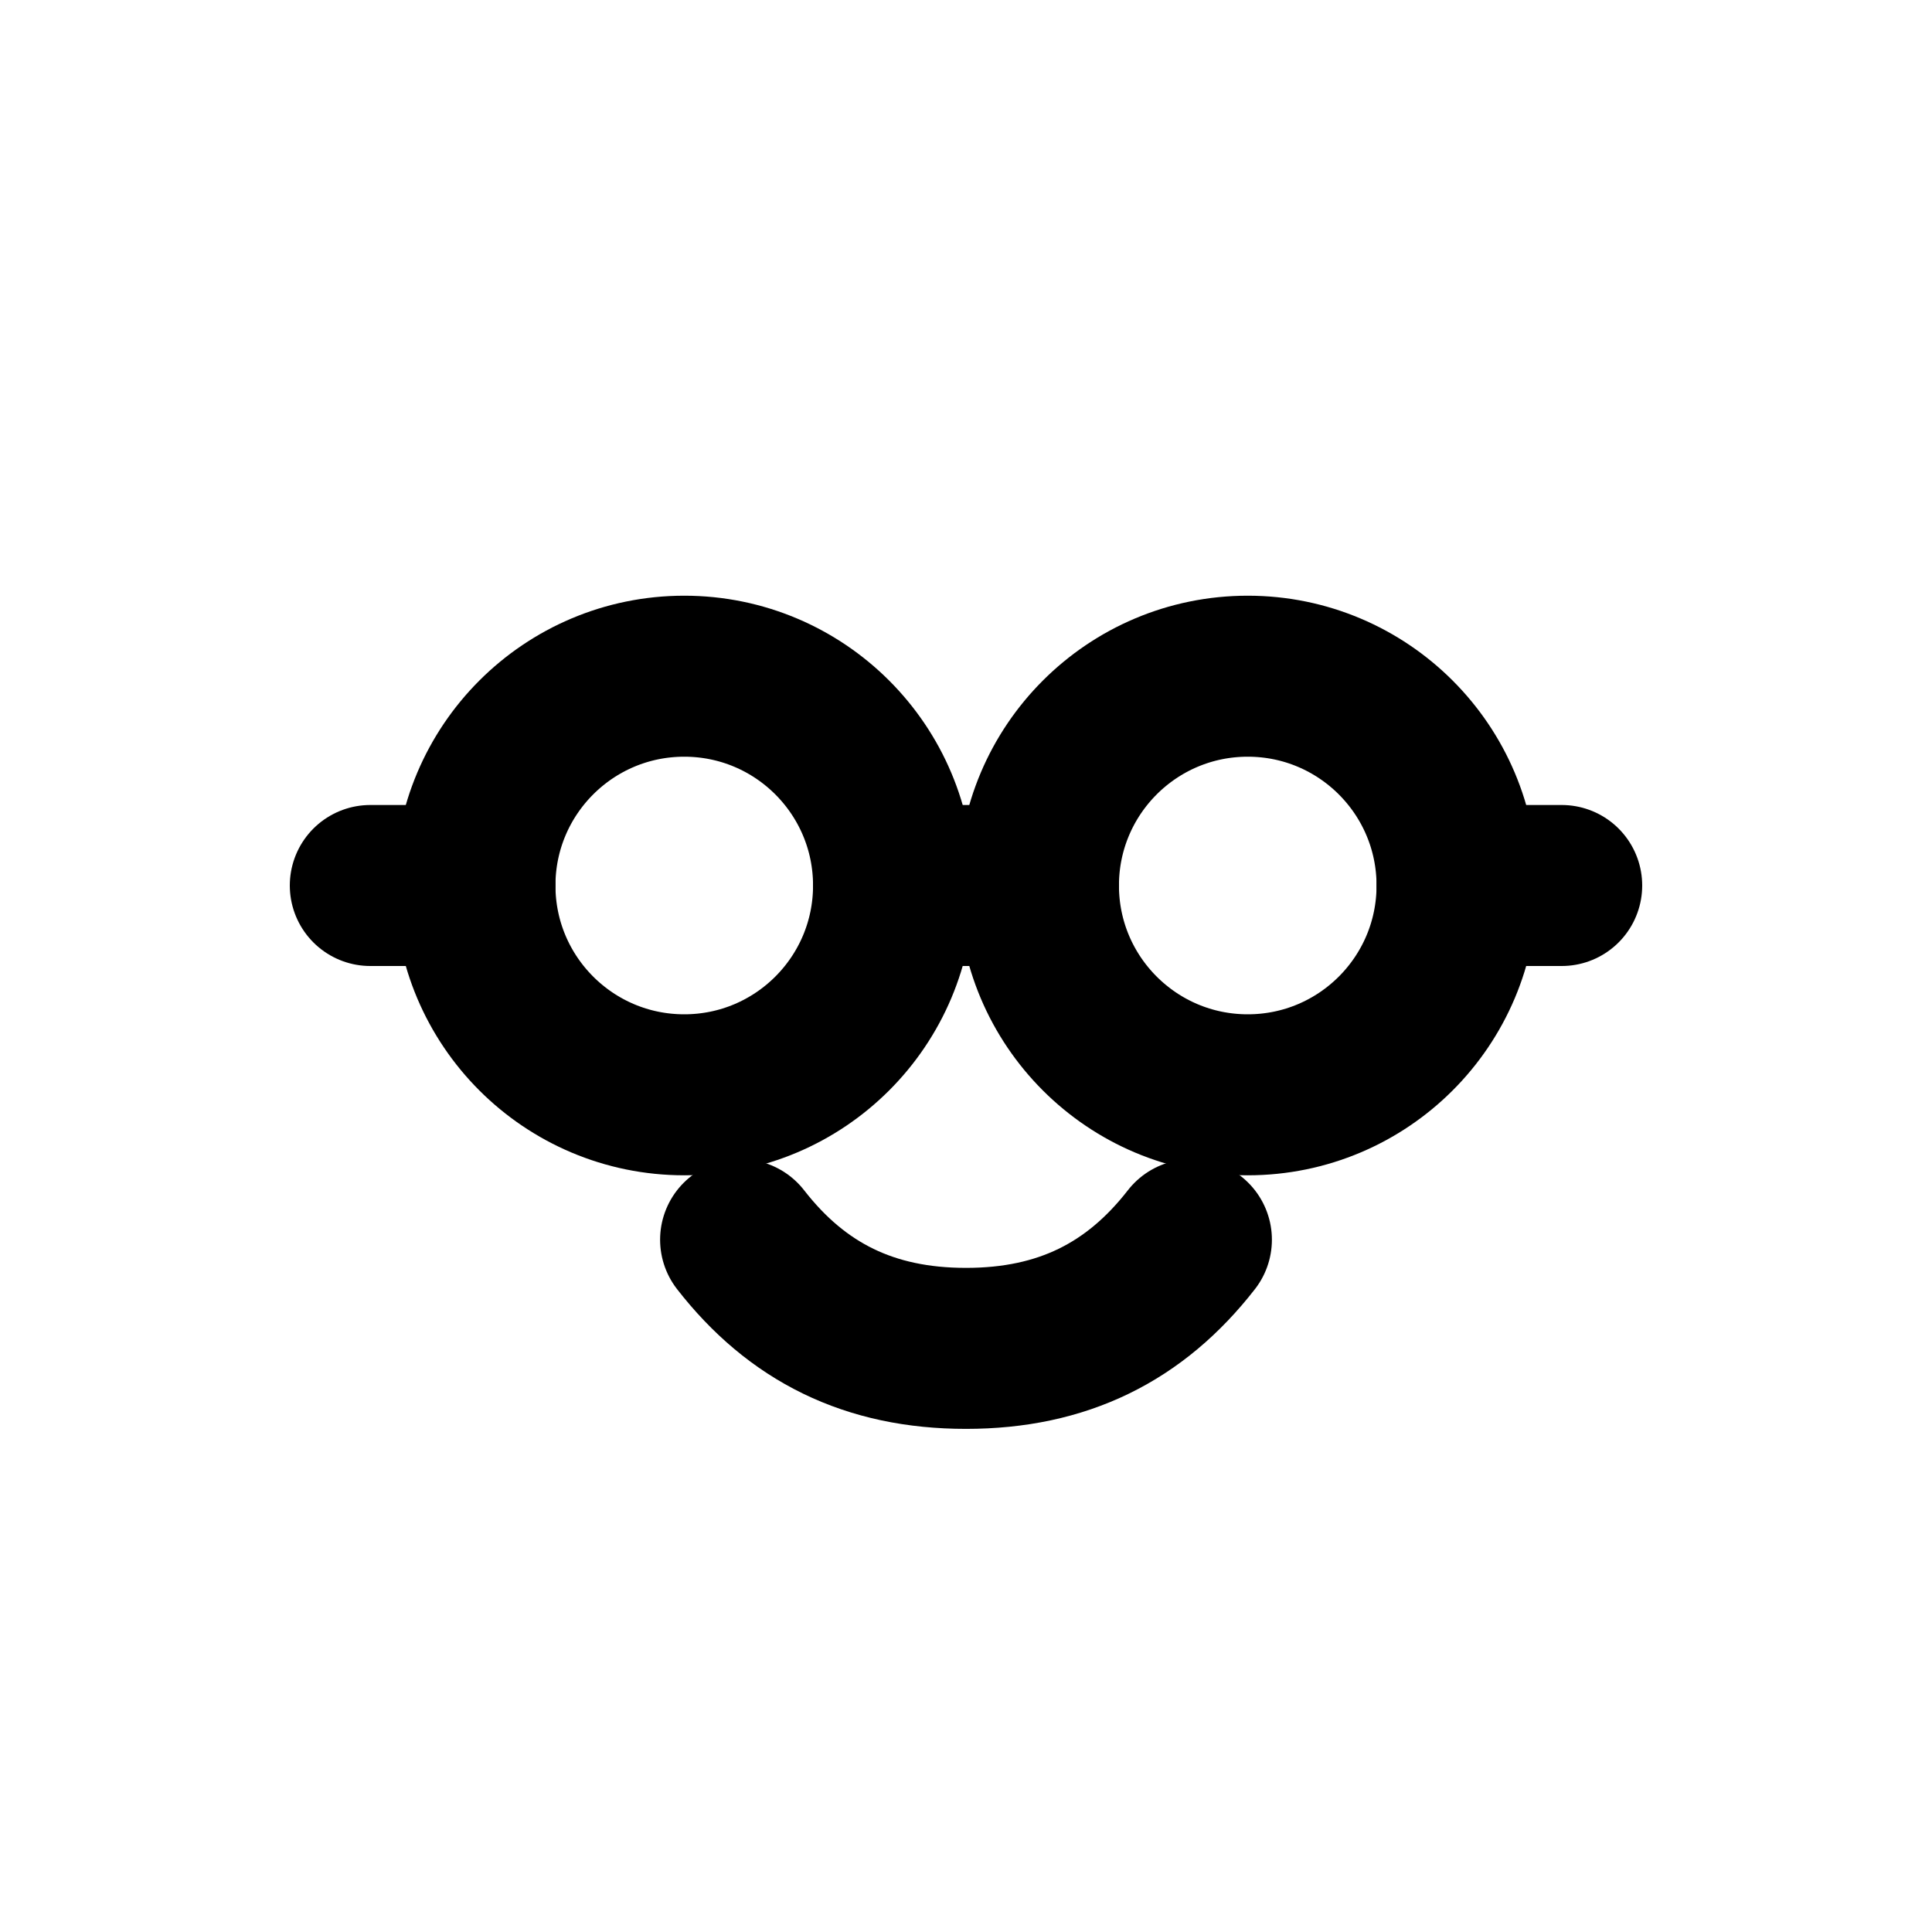
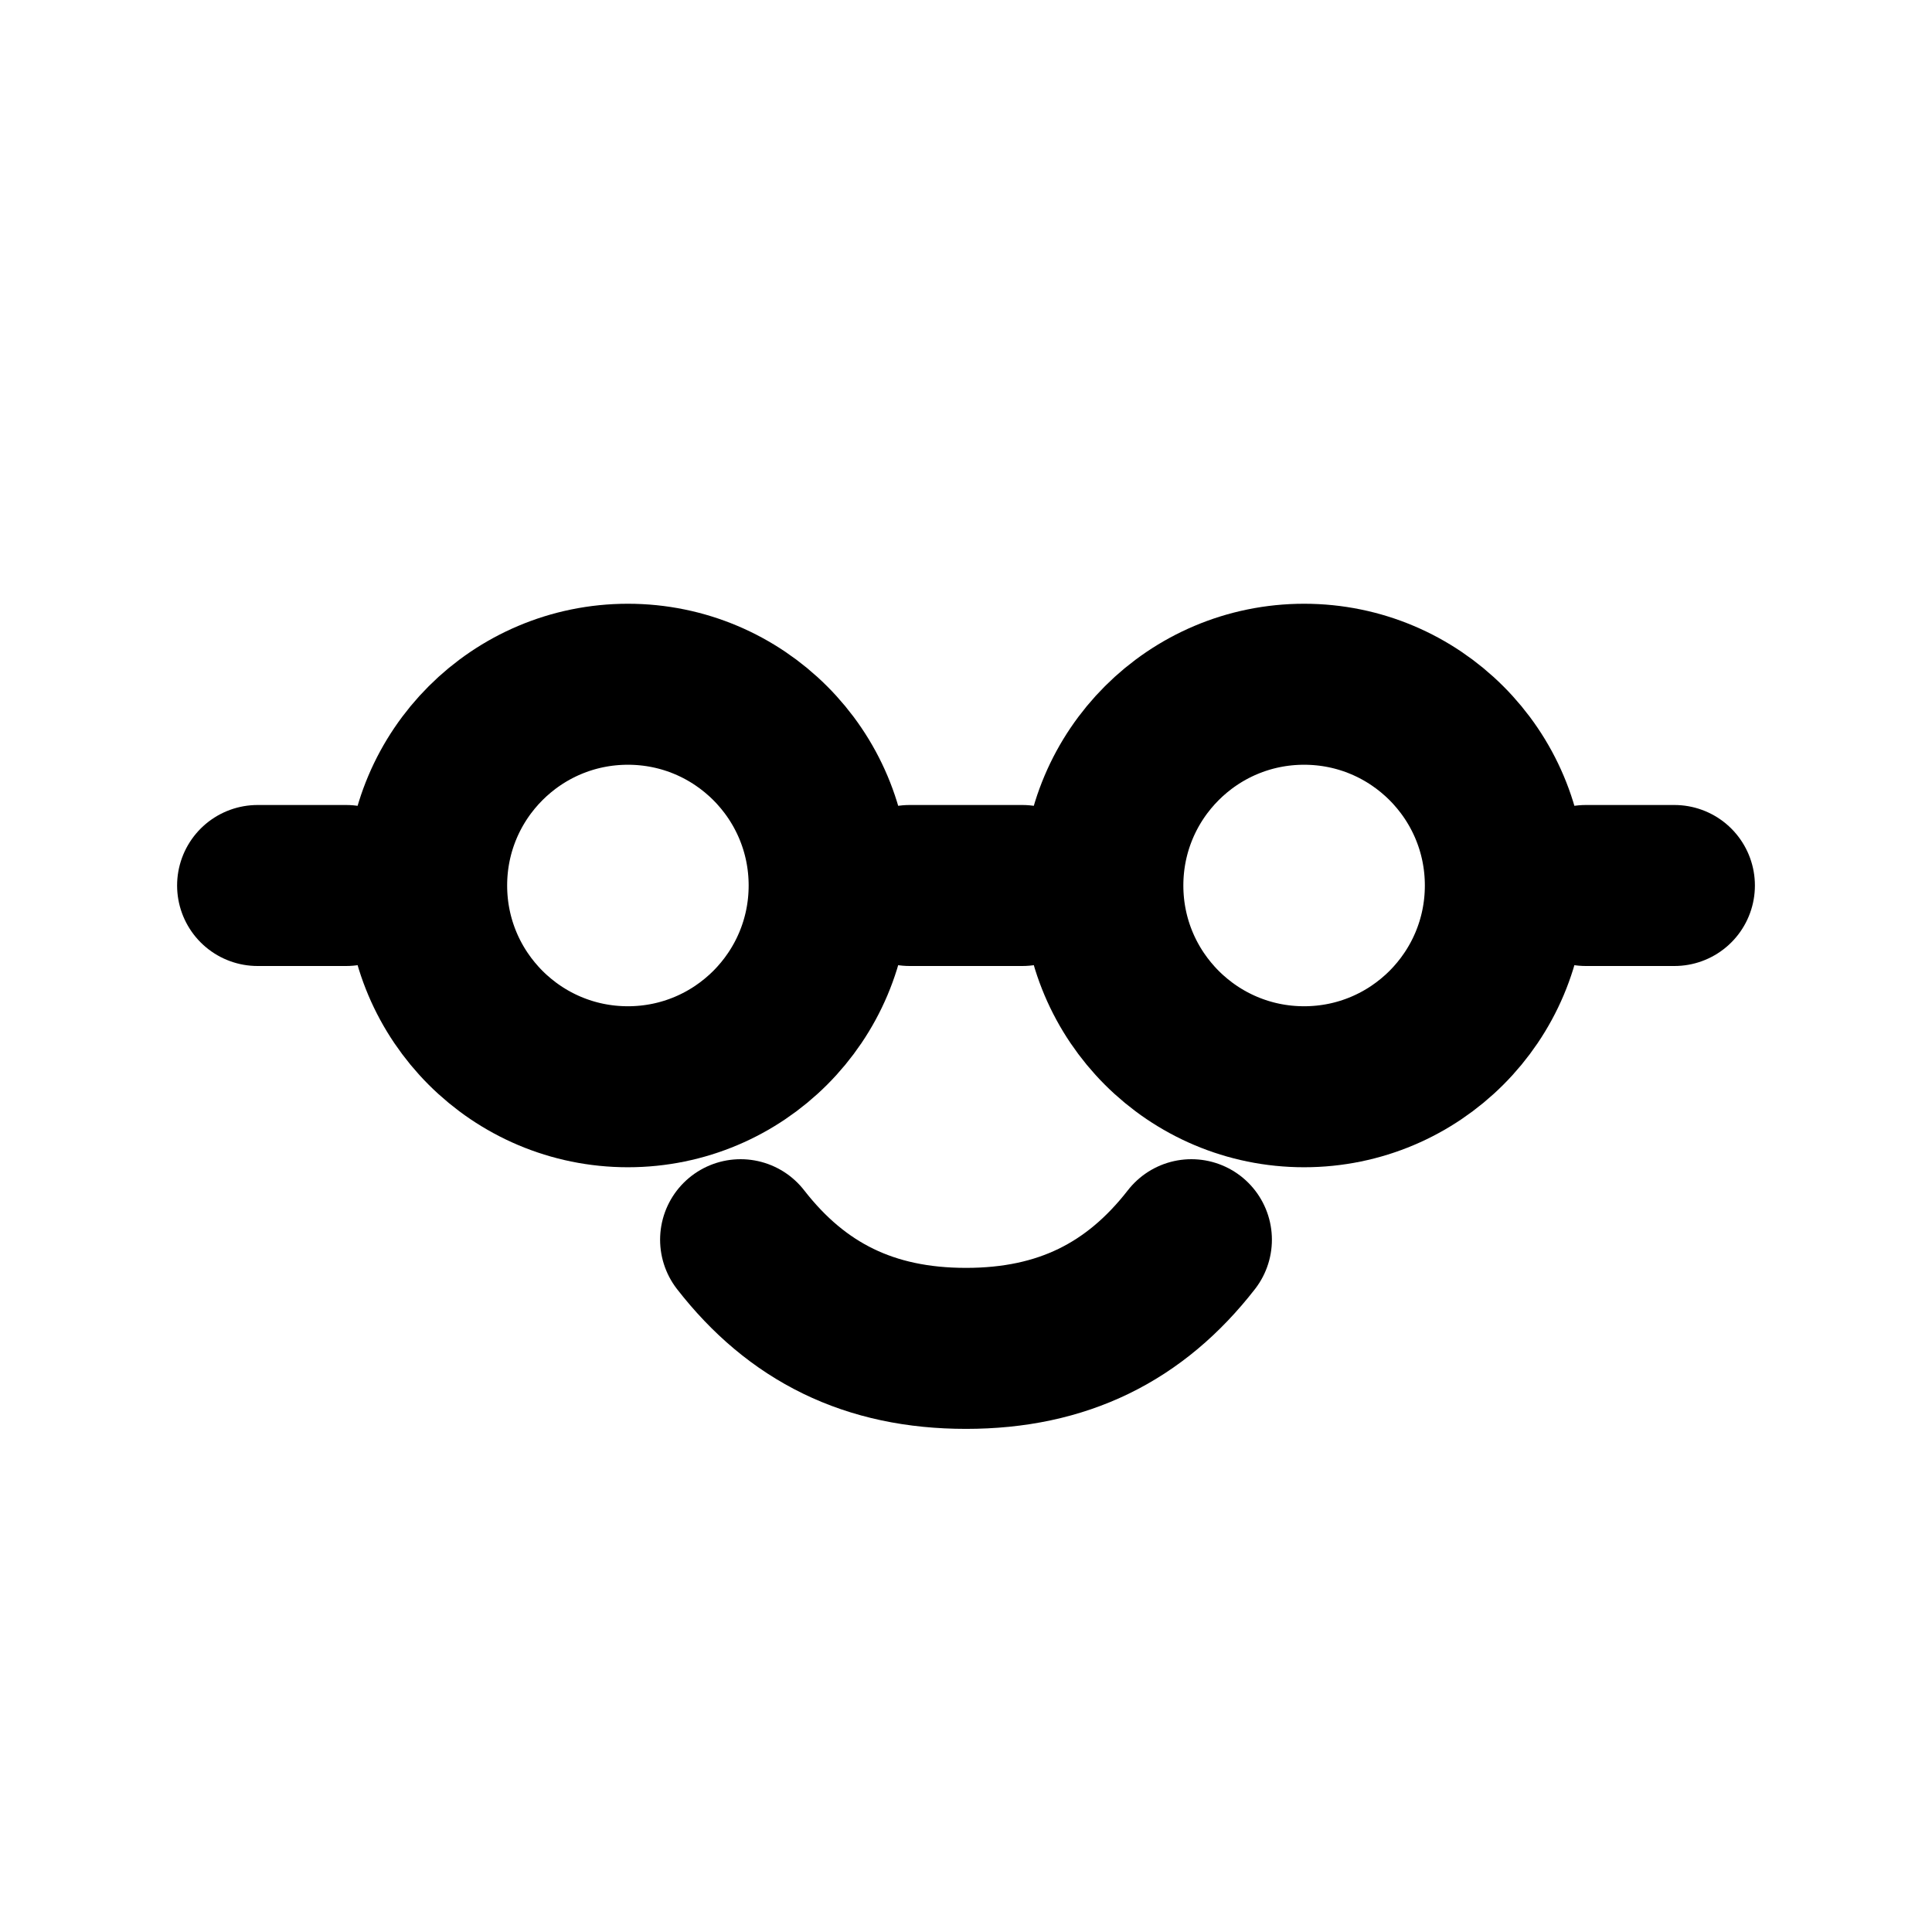
<svg xmlns="http://www.w3.org/2000/svg" viewBox="0 0 24 24" fill="none" stroke="currentColor" stroke-width="2" stroke-linecap="round" stroke-linejoin="round" aria-hidden="true">
-   <circle cx="8.5" cy="11" r="2.6" />
-   <circle cx="15.5" cy="11" r="2.6" />
-   <path d="M11.1 11h1.8" />
-   <path d="M5.9 11H4.6" />
-   <path d="M18.1 11h1.3" />
+   <circle cx="7.8" cy="11" r="2.5" />
+   <circle cx="16.2" cy="11" r="2.5" />
+   <path d="M11.3 11h1.4" />
+   <path d="M4.3 11H3.2" />
+   <path d="M19.7 11h1.1" />
  <path d="M9.2 15.4c.7.9 1.6 1.35 2.8 1.35s2.1-.45 2.8-1.35" />
</svg>
